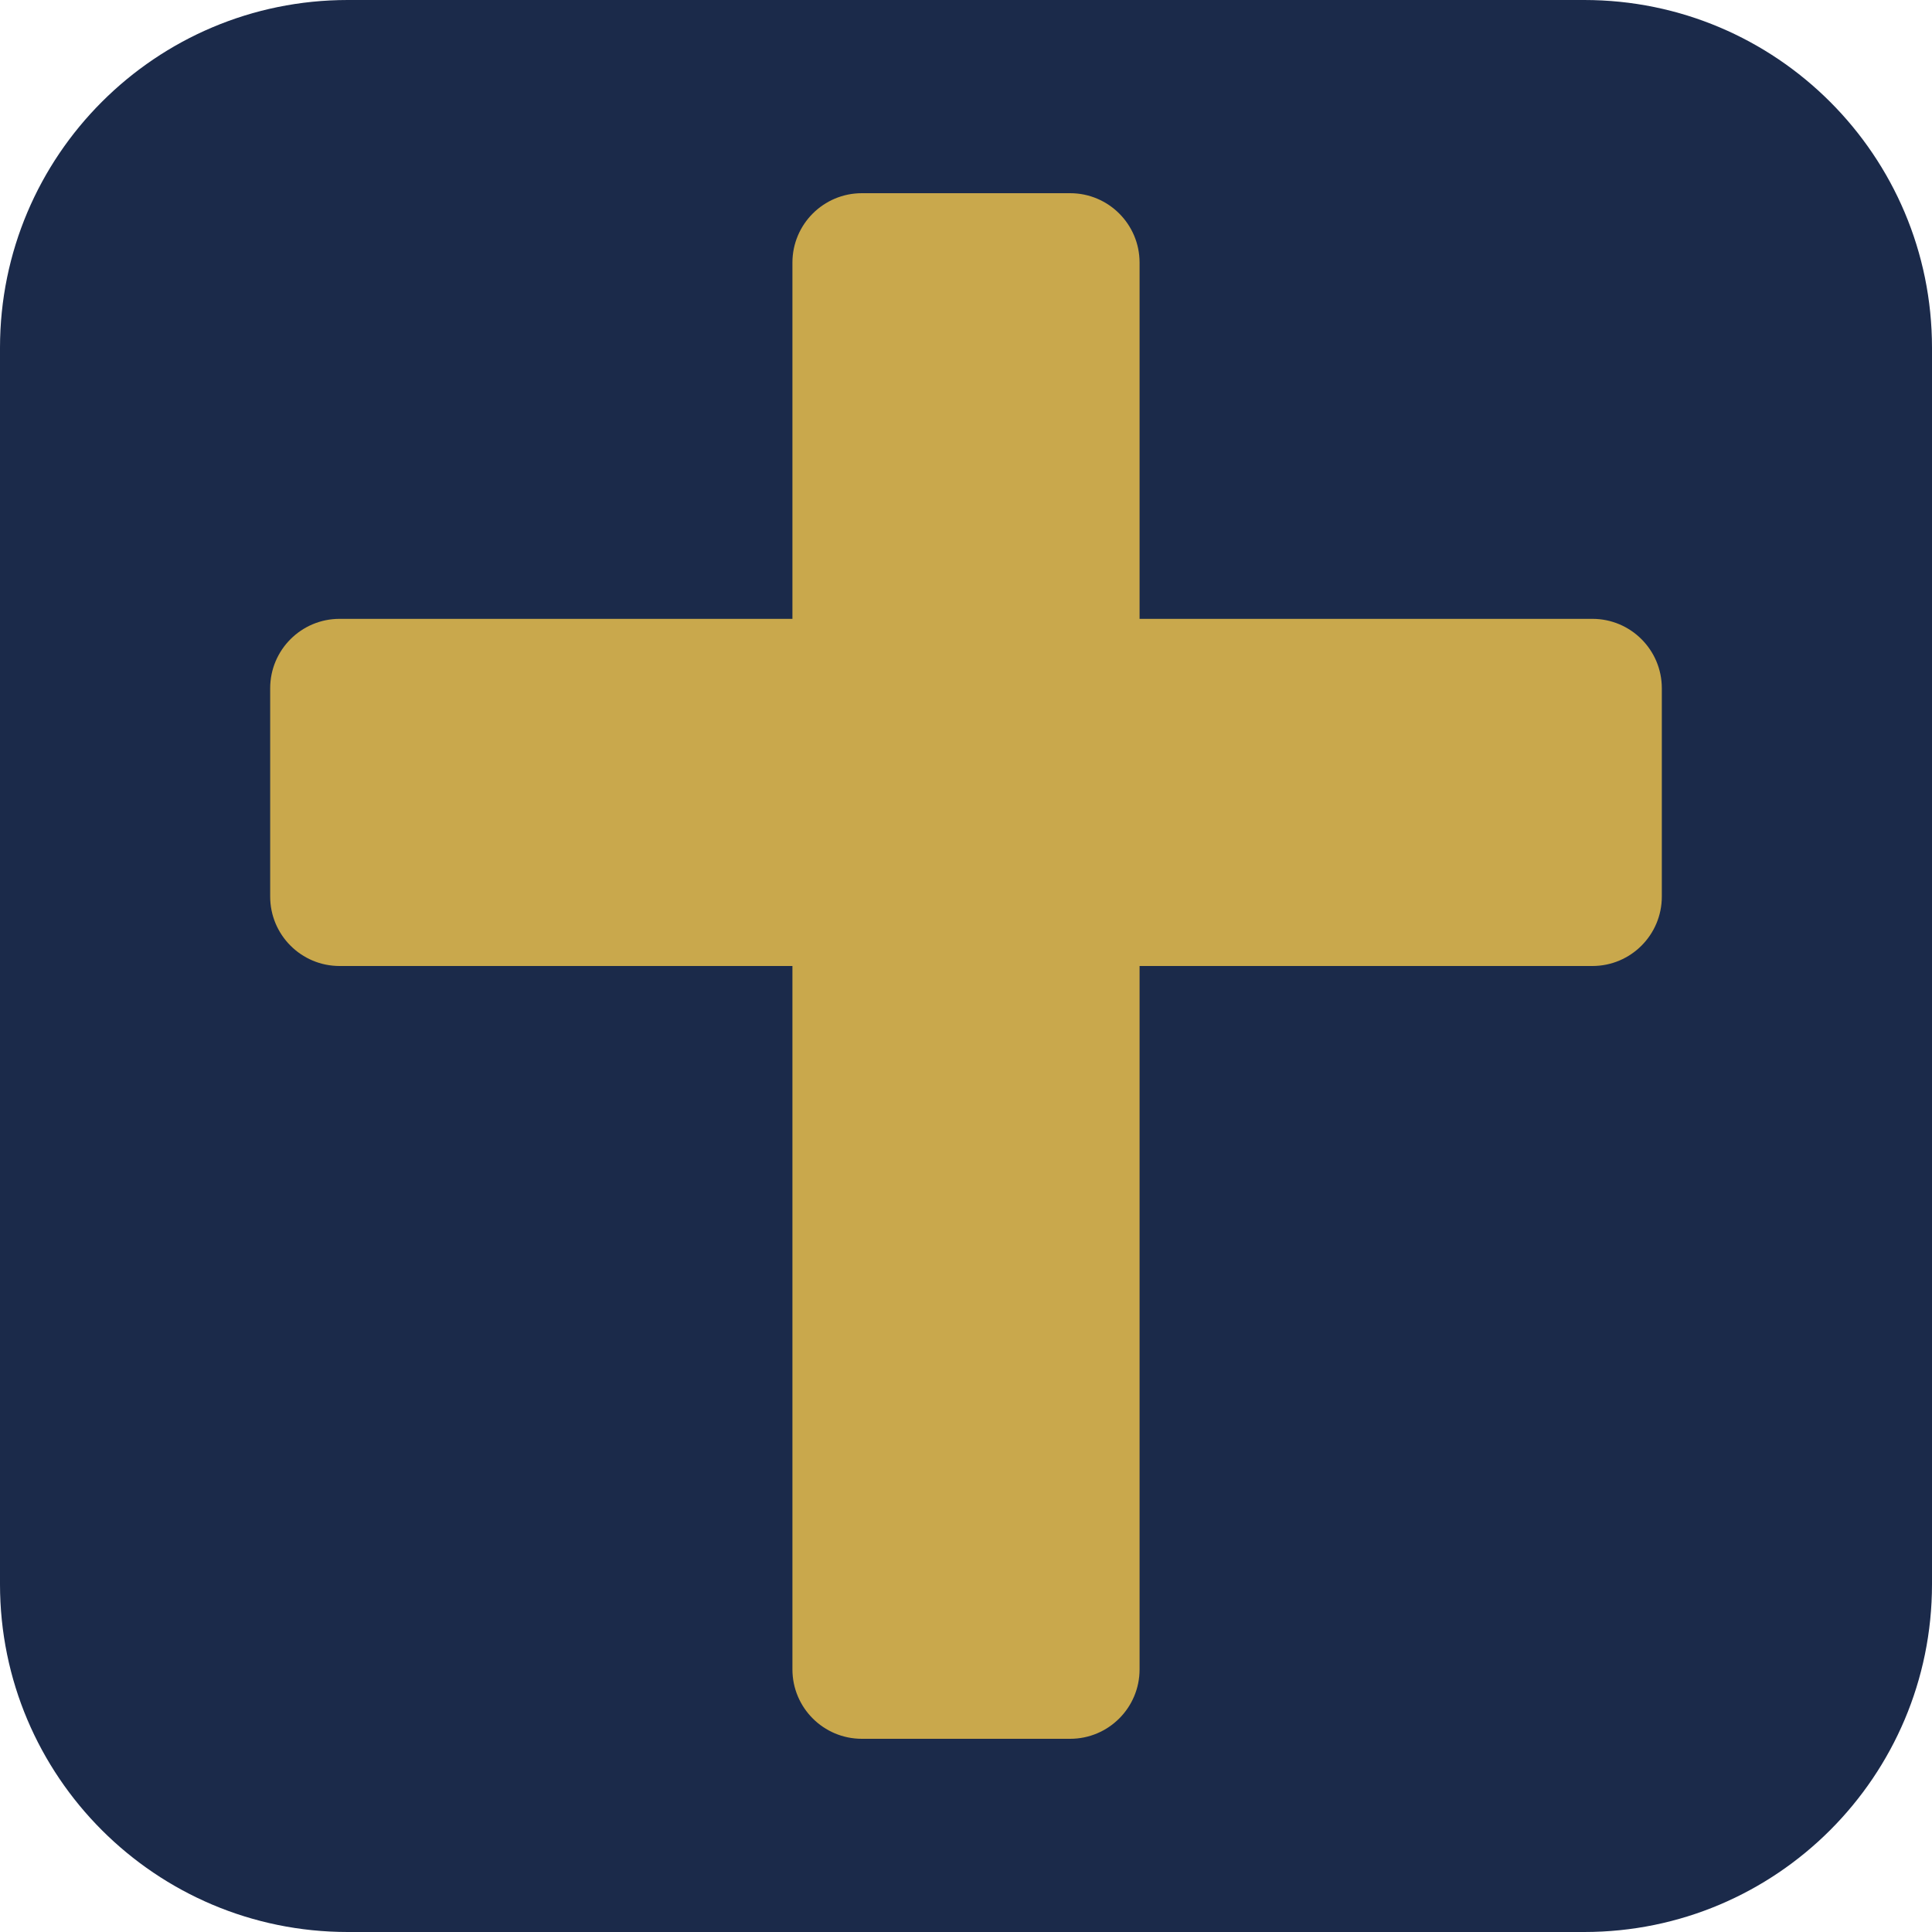
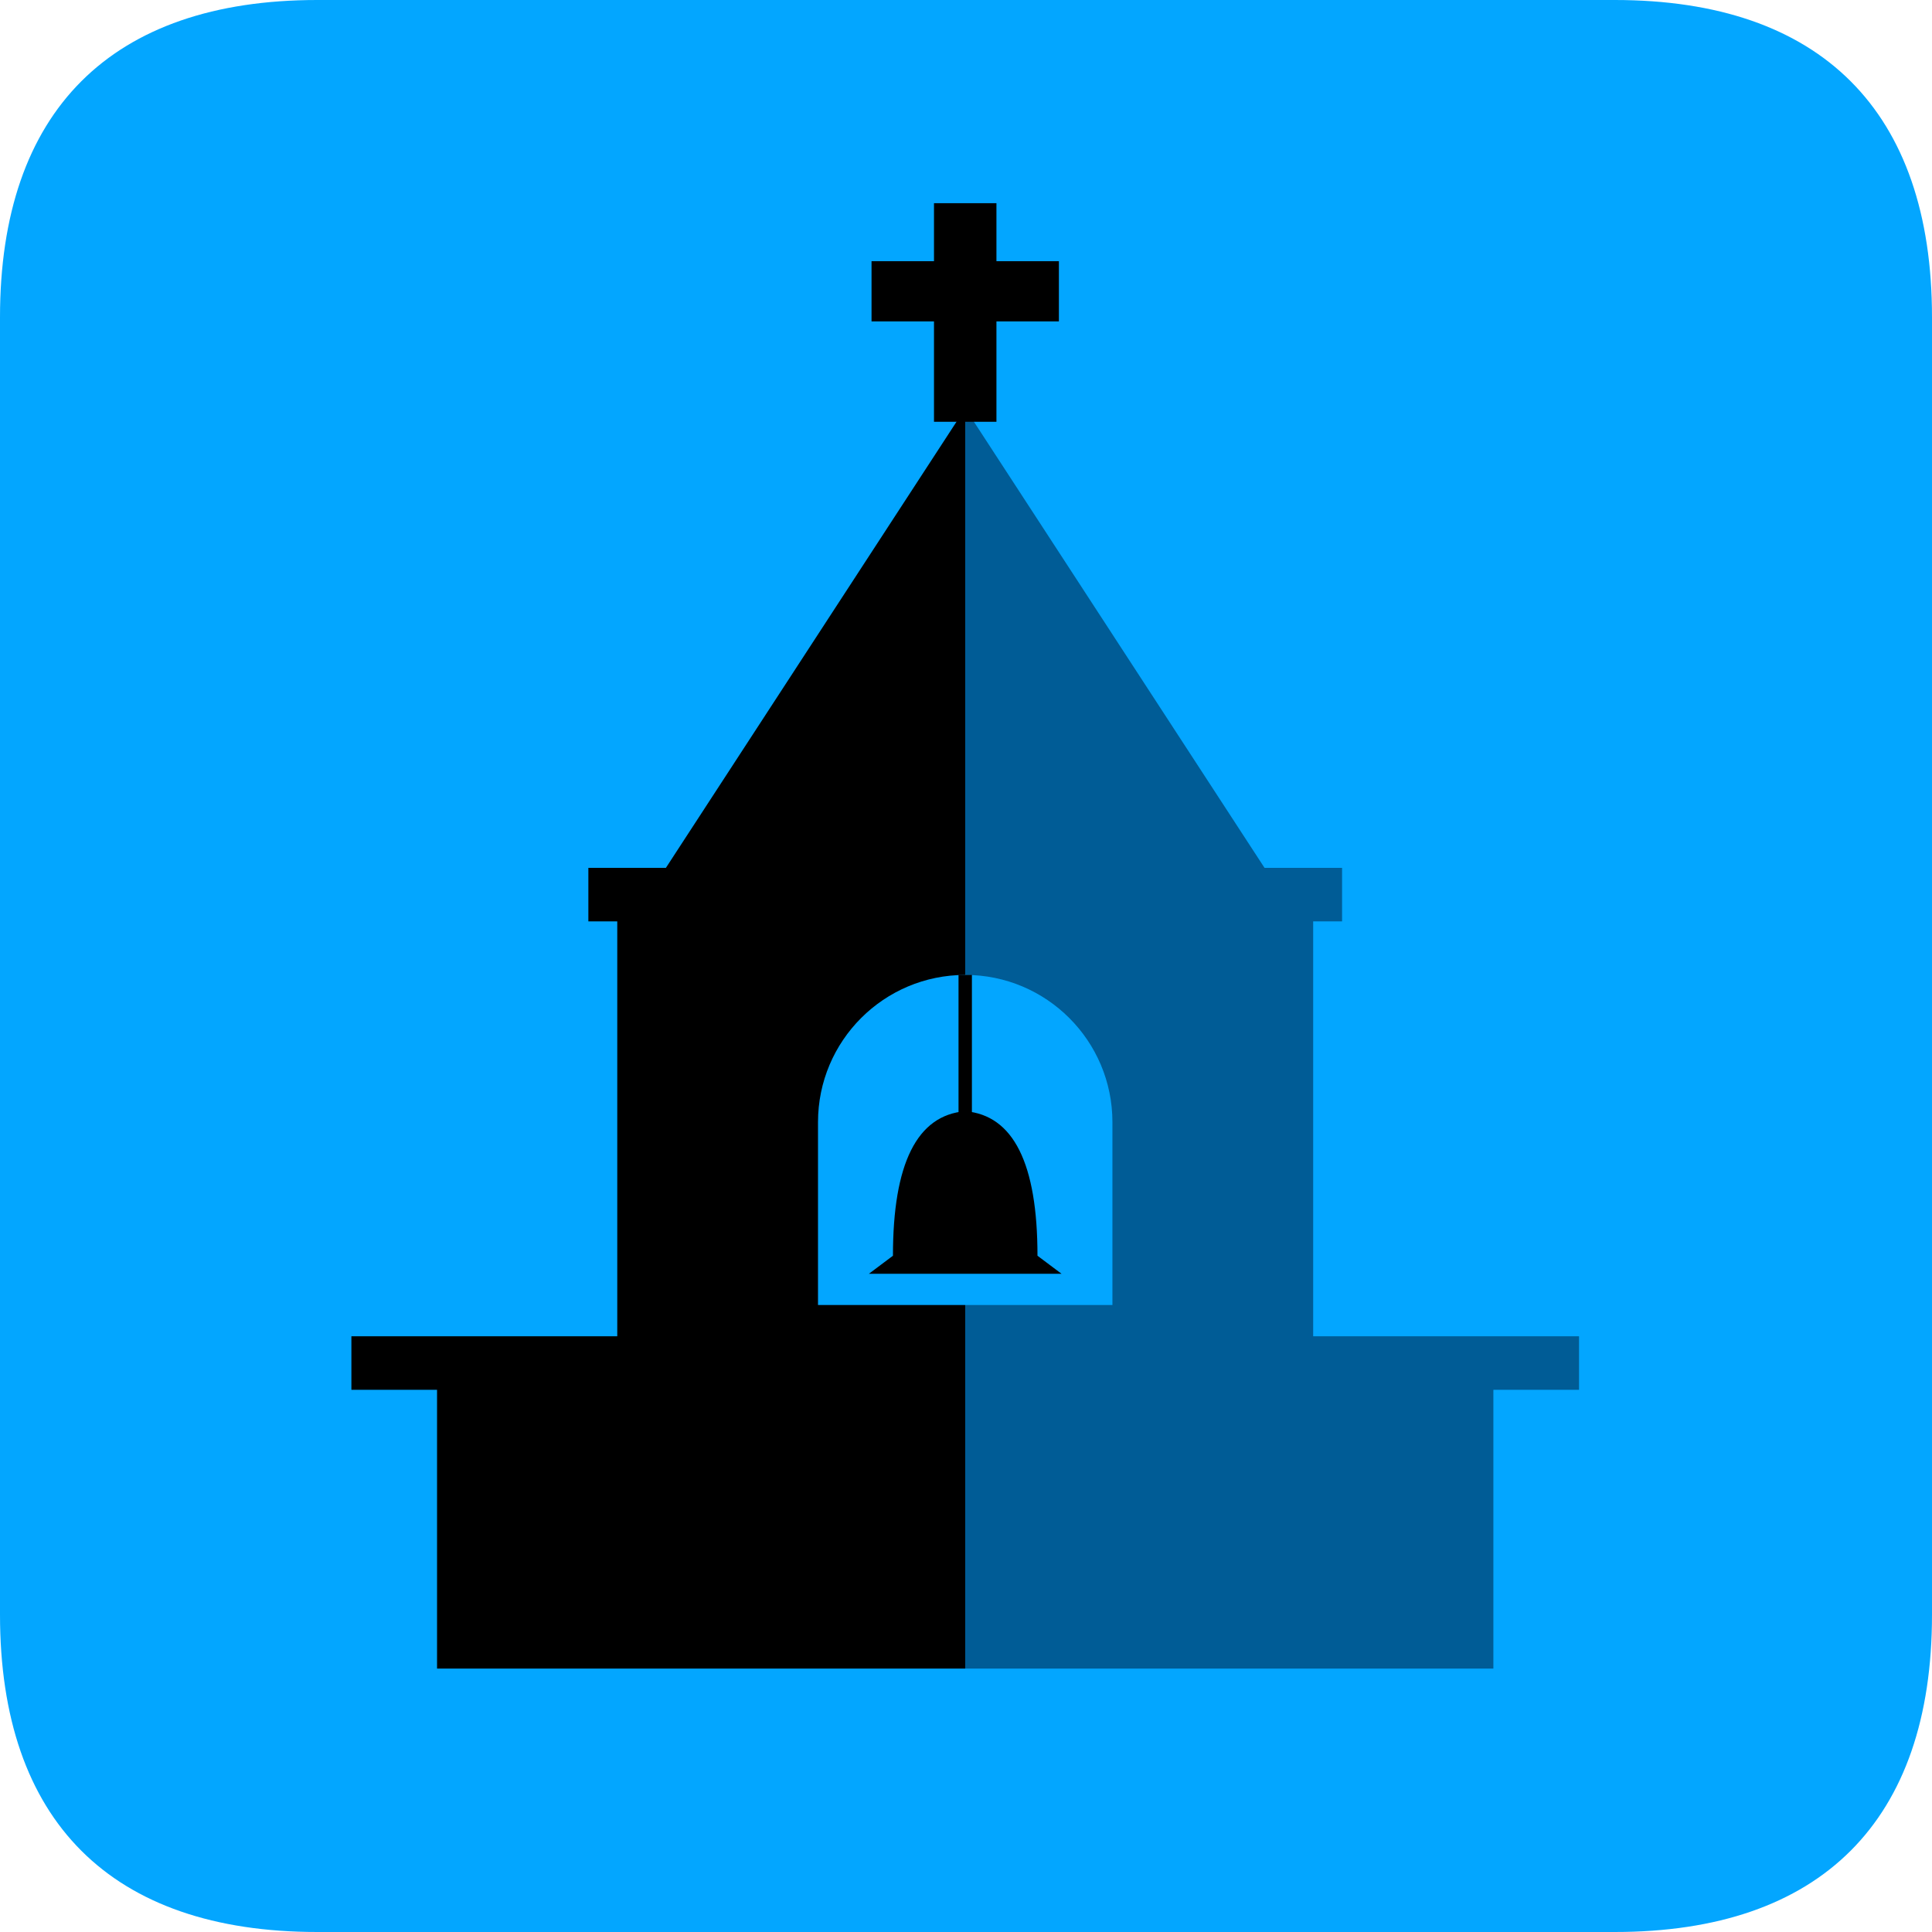
- <svg xmlns="http://www.w3.org/2000/svg" viewBox="0 0 128 128" width="128" height="128">
-   <rect width="128" height="128" rx="23.04" fill="#1B2A4A" />
-   <rect x="52.5" y="12.8" width="23.0" height="102.4" rx="4.6" fill="#C9A84C" />
-   <rect x="17.9" y="41.0" width="92.2" height="23.0" rx="4.6" fill="#C9A84C" />
+ <svg xmlns="http://www.w3.org/2000/svg" viewBox="385 385 1230 1230">
+   <path fill="#03A6FF" d="M587 385 H1413 C1544.3 385 1615 455.7 1615 587 V1413 C1615 1544.3 1544.3 1615 1413 1615 H587 C455.7 1615 385 1544.3 385 1413 V587 C385 455.7 455.7 385 587 385 Z" />
+   <g transform="translate(999.5 1000) scale(1.42) translate(-999.5 -810)">
+     <g transform="translate(999.5 1125) scale(1.0) translate(-999.5 -1125)">
+       <path fill="#000" d="M999.5 1125 L762.7 1125 L762.7 1000 L724.3 1000 L724.3 976 L843.5 976 L843.5 790 L830.54 790 L830.54 766 L865.3 766 L999.5 560 Z" />
+       <path fill="rgb(0,92,150)" d="M999.5 1125 L1236.3 1125 L1236.3 1000 L1274.7 1000 L1274.7 976 L1155.5 976 L1155.5 790 L1168.46 790 L1168.46 766 L1133.7 766 L999.5 560 Z" />
+     </g>
+     <g transform="translate(999.5 1125) scale(1.0) translate(-999.5 -1125)">
+       <path fill="rgb(3,166,255)" d="M933.5 962 V880 A66 66 0 0 1 1065.5 880 V962 Z" />
+       <g transform="translate(999.5 948) scale(1.35) translate(-999.5 -948)">
+         <path fill="#000" d="M975.5 942 Q975.5 896 999.5 894 Q1023.5 896 1023.5 942 L1031.5 948 L967.5 948 Z" />
+       </g>
+       <rect x="996.5" y="814" width="6" height="65.1" fill="#000" />
+       <rect x="985.5" y="468" width="28" height="98" fill="#000" />
+       <rect x="957.5" y="494" width="84" height="27" fill="#000" />
+     </g>
+   </g>
</svg>
